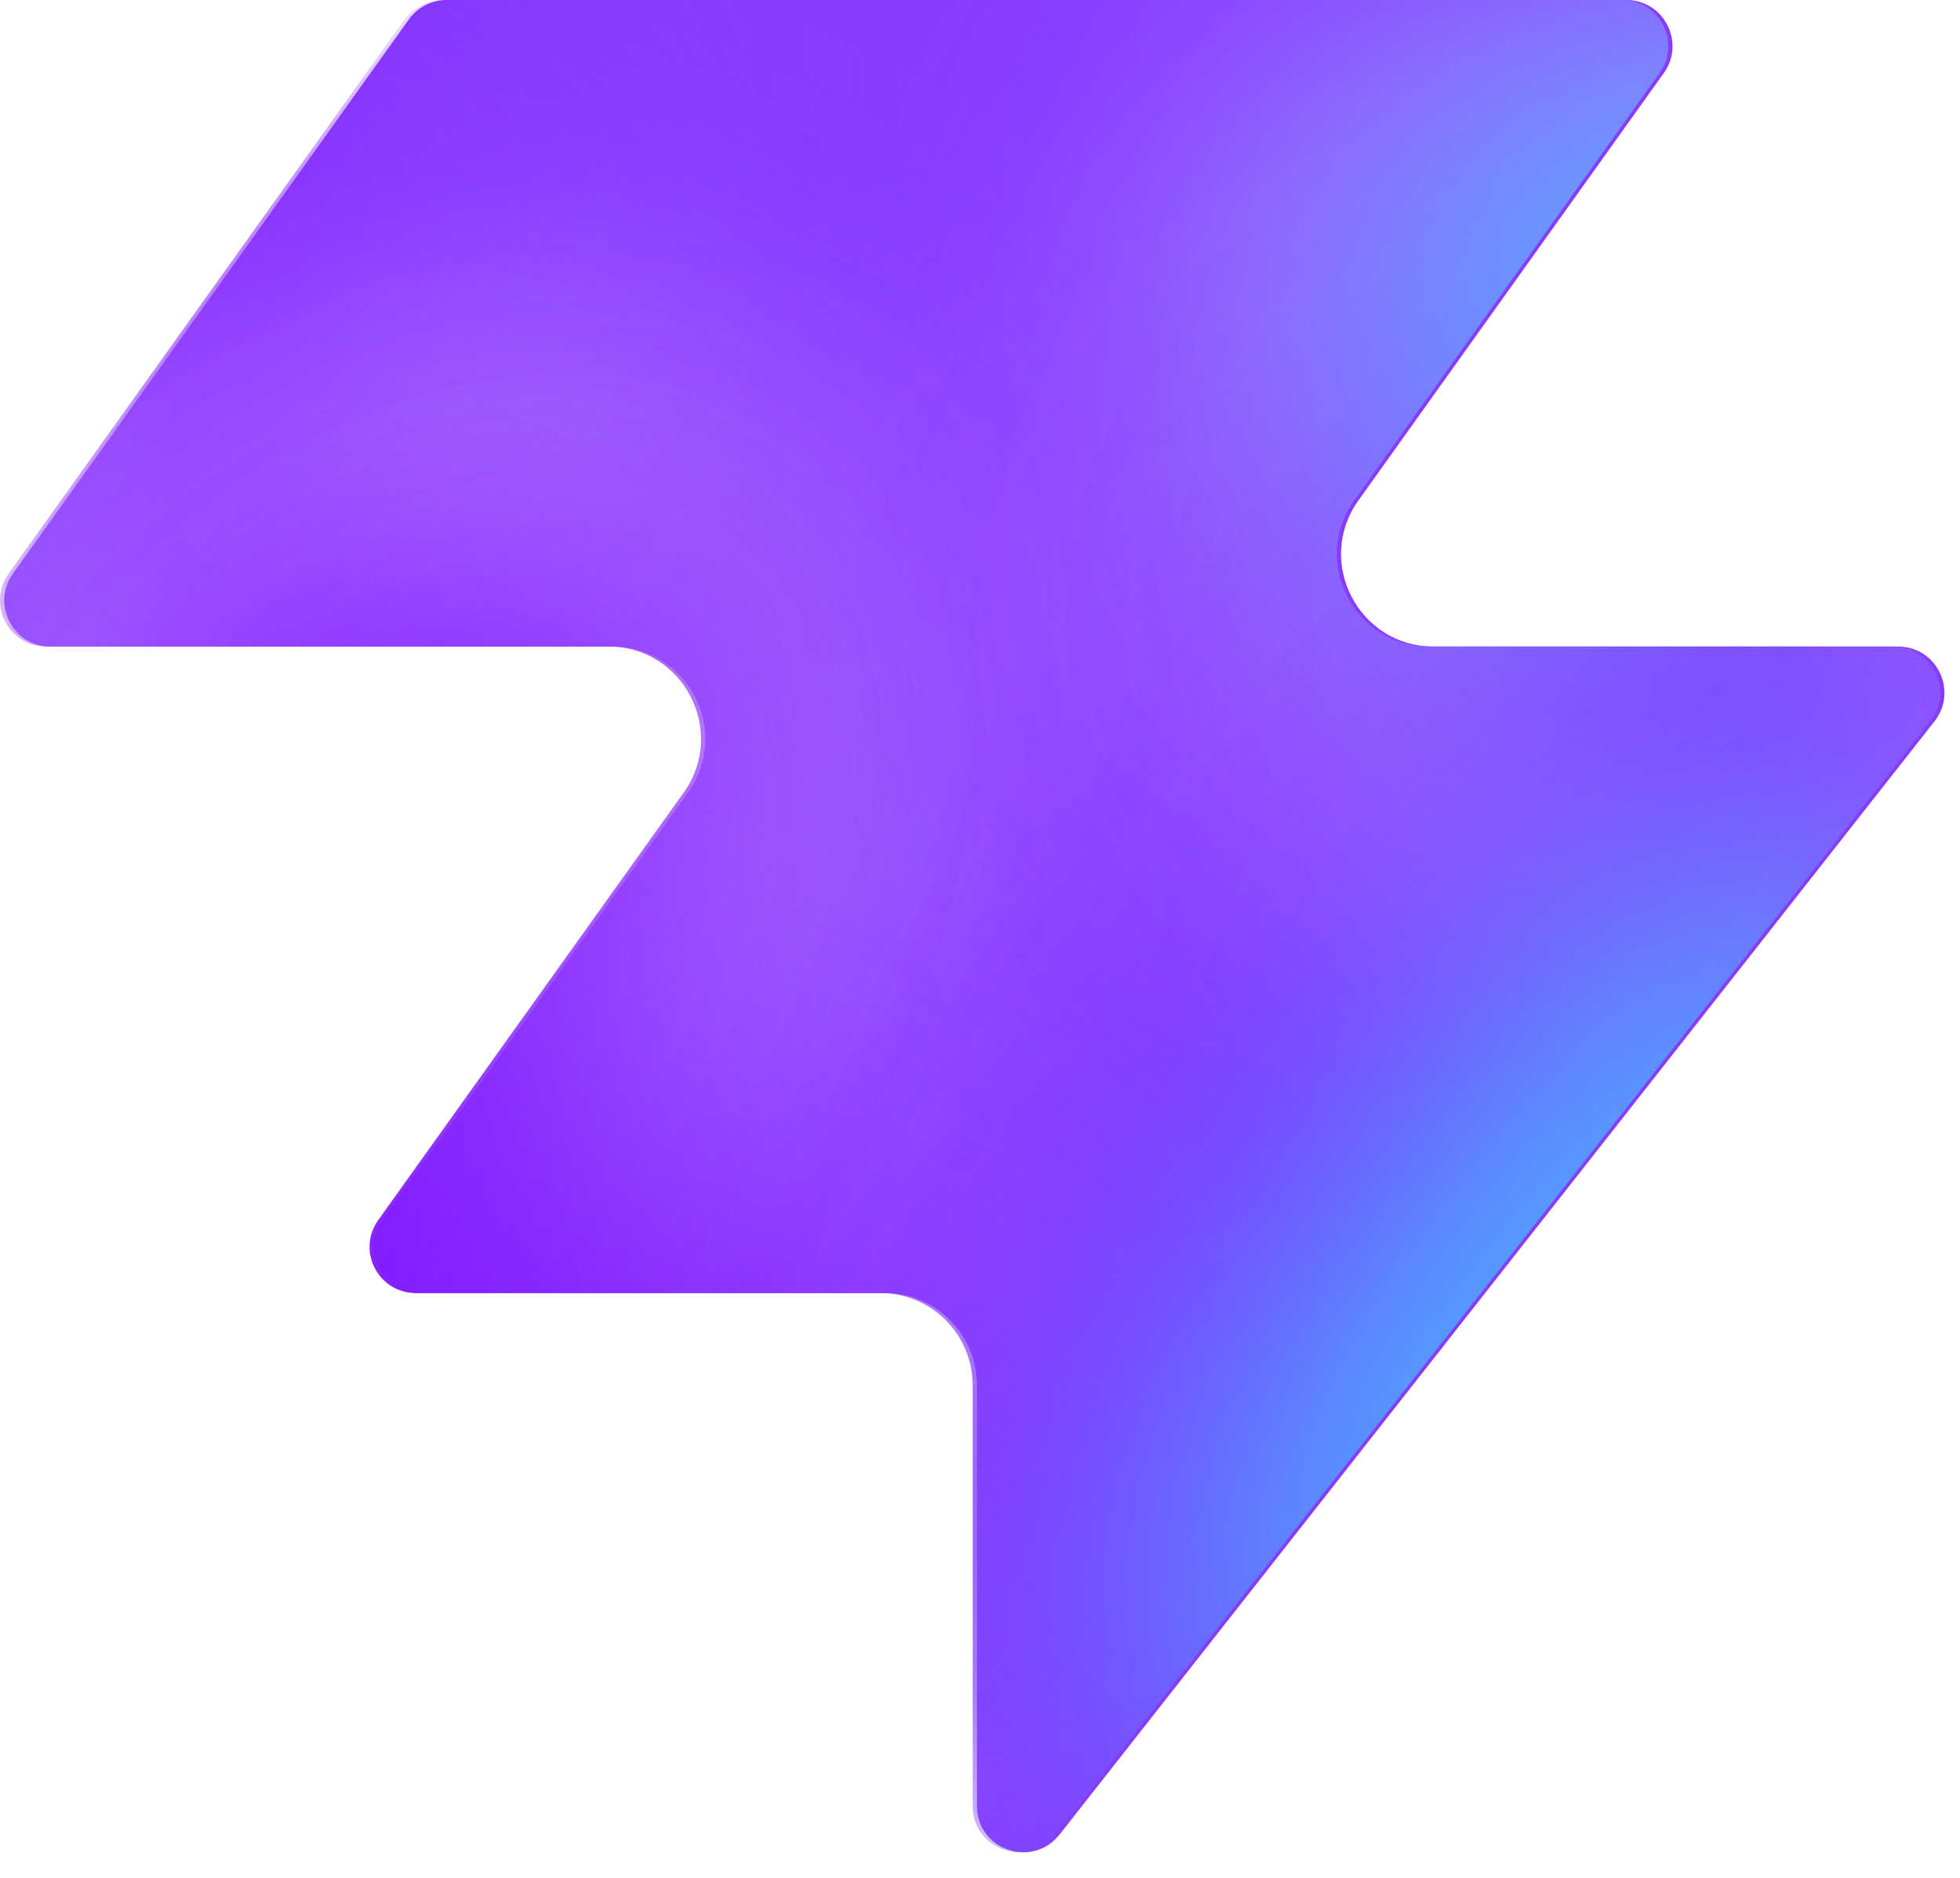
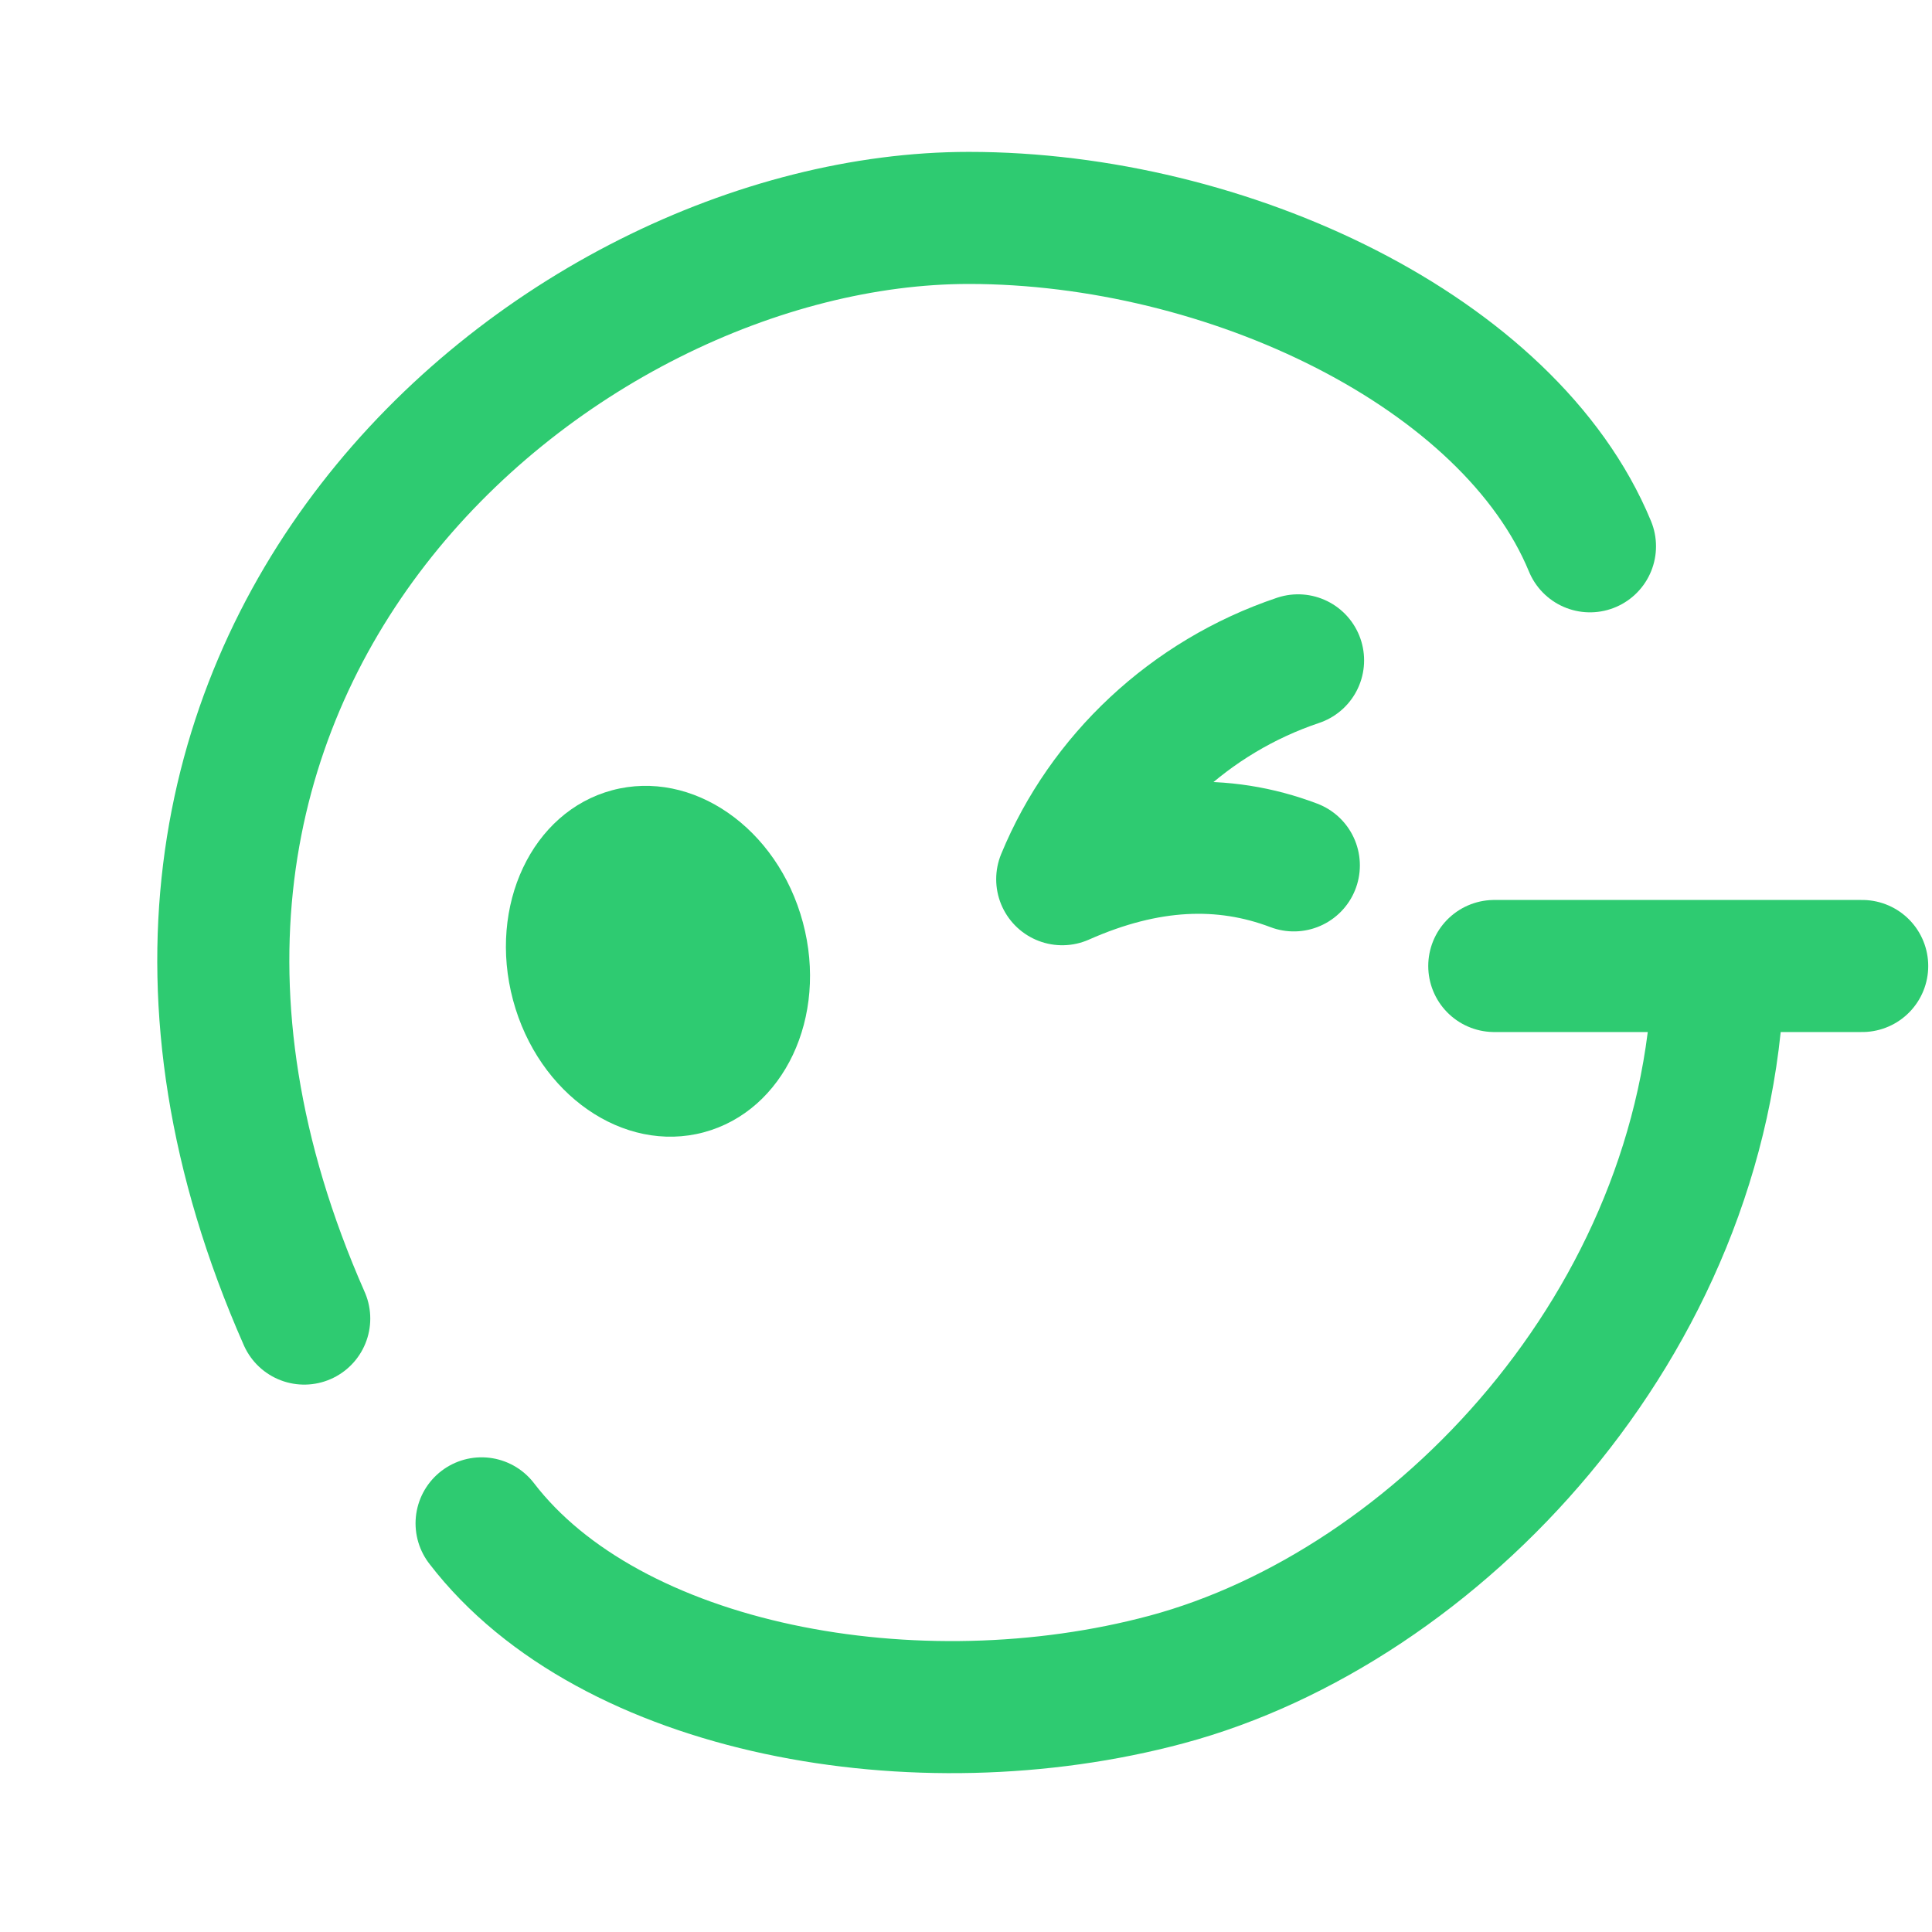
- <svg xmlns="http://www.w3.org/2000/svg" width="48" height="46" fill="none" viewBox="0 0 48 46">
-   <path fill="#863bff" d="M25.946 44.938c-.664.845-2.021.375-2.021-.698V33.937a2.26 2.26 0 0 0-2.262-2.262H10.287c-.92 0-1.456-1.04-.92-1.788l7.48-10.471c1.07-1.497 0-3.578-1.842-3.578H1.237c-.92 0-1.456-1.04-.92-1.788L10.013.474c.214-.297.556-.474.92-.474h28.894c.92 0 1.456 1.04.92 1.788l-7.48 10.471c-1.07 1.498 0 3.579 1.842 3.579h11.377c.943 0 1.473 1.088.89 1.83L25.947 44.94z" style="fill:#863bff;fill:color(display-p3 .525 .23 1);fill-opacity:1" />
-   <mask id="a" width="48" height="46" x="0" y="0" maskUnits="userSpaceOnUse" style="mask-type:alpha">
-     <path fill="#000" d="M25.842 44.938c-.664.844-2.021.375-2.021-.698V33.937a2.26 2.26 0 0 0-2.262-2.262H10.183c-.92 0-1.456-1.04-.92-1.788l7.48-10.471c1.07-1.498 0-3.579-1.842-3.579H1.133c-.92 0-1.456-1.04-.92-1.787L9.91.473c.214-.297.556-.474.92-.474h28.894c.92 0 1.456 1.04.92 1.788l-7.48 10.471c-1.07 1.498 0 3.578 1.842 3.578h11.377c.943 0 1.473 1.088.89 1.832L25.843 44.94z" style="fill:#000;fill-opacity:1" />
-   </mask>
-   <g mask="url(#a)">
-     <g filter="url(#b)">
-       <ellipse cx="5.508" cy="14.704" fill="#ede6ff" rx="5.508" ry="14.704" style="fill:#ede6ff;fill:color(display-p3 .927 .903 1);fill-opacity:1" transform="matrix(.00324 1 1 -.00324 -4.47 31.516)" />
-     </g>
-     <g filter="url(#c)">
-       <ellipse cx="10.399" cy="29.851" fill="#ede6ff" rx="10.399" ry="29.851" style="fill:#ede6ff;fill:color(display-p3 .927 .903 1);fill-opacity:1" transform="matrix(.00324 1 1 -.00324 -39.328 7.883)" />
-     </g>
-     <g filter="url(#d)">
-       <ellipse cx="5.508" cy="30.487" fill="#7e14ff" rx="5.508" ry="30.487" style="fill:#7e14ff;fill:color(display-p3 .492 .077 1);fill-opacity:1" transform="rotate(89.814 -25.913 -14.639)scale(1 -1)" />
-     </g>
-     <g filter="url(#e)">
-       <ellipse cx="5.508" cy="30.599" fill="#7e14ff" rx="5.508" ry="30.599" style="fill:#7e14ff;fill:color(display-p3 .492 .077 1);fill-opacity:1" transform="rotate(89.814 -32.644 -3.334)scale(1 -1)" />
-     </g>
-     <g filter="url(#f)">
-       <ellipse cx="5.508" cy="30.599" fill="#7e14ff" rx="5.508" ry="30.599" style="fill:#7e14ff;fill:color(display-p3 .492 .077 1);fill-opacity:1" transform="matrix(.00324 1 1 -.00324 -34.34 30.47)" />
-     </g>
-     <g filter="url(#g)">
-       <ellipse cx="14.072" cy="22.078" fill="#ede6ff" rx="14.072" ry="22.078" style="fill:#ede6ff;fill:color(display-p3 .927 .903 1);fill-opacity:1" transform="rotate(93.35 24.506 48.493)scale(-1 1)" />
-     </g>
-     <g filter="url(#h)">
-       <ellipse cx="3.47" cy="21.501" fill="#7e14ff" rx="3.47" ry="21.501" style="fill:#7e14ff;fill:color(display-p3 .492 .077 1);fill-opacity:1" transform="rotate(89.009 28.708 47.59)scale(-1 1)" />
-     </g>
-     <g filter="url(#i)">
-       <ellipse cx="3.47" cy="21.501" fill="#7e14ff" rx="3.47" ry="21.501" style="fill:#7e14ff;fill:color(display-p3 .492 .077 1);fill-opacity:1" transform="rotate(89.009 28.708 47.59)scale(-1 1)" />
-     </g>
-     <g filter="url(#j)">
-       <ellipse cx=".387" cy="8.972" fill="#7e14ff" rx="4.407" ry="29.108" style="fill:#7e14ff;fill:color(display-p3 .492 .077 1);fill-opacity:1" transform="rotate(39.51 .387 8.972)" />
-     </g>
-     <g filter="url(#k)">
-       <ellipse cx="47.523" cy="-6.092" fill="#7e14ff" rx="4.407" ry="29.108" style="fill:#7e14ff;fill:color(display-p3 .492 .077 1);fill-opacity:1" transform="rotate(37.892 47.523 -6.092)" />
-     </g>
-     <g filter="url(#l)">
-       <ellipse cx="41.412" cy="6.333" fill="#47bfff" rx="5.971" ry="9.665" style="fill:#47bfff;fill:color(display-p3 .28 .748 1);fill-opacity:1" transform="rotate(37.892 41.412 6.333)" />
-     </g>
-     <g filter="url(#m)">
-       <ellipse cx="-1.879" cy="38.332" fill="#7e14ff" rx="4.407" ry="29.108" style="fill:#7e14ff;fill:color(display-p3 .492 .077 1);fill-opacity:1" transform="rotate(37.892 -1.88 38.332)" />
-     </g>
-     <g filter="url(#n)">
-       <ellipse cx="-1.879" cy="38.332" fill="#7e14ff" rx="4.407" ry="29.108" style="fill:#7e14ff;fill:color(display-p3 .492 .077 1);fill-opacity:1" transform="rotate(37.892 -1.88 38.332)" />
-     </g>
-     <g filter="url(#o)">
-       <ellipse cx="35.651" cy="29.907" fill="#7e14ff" rx="4.407" ry="29.108" style="fill:#7e14ff;fill:color(display-p3 .492 .077 1);fill-opacity:1" transform="rotate(37.892 35.651 29.907)" />
-     </g>
-     <g filter="url(#p)">
-       <ellipse cx="38.418" cy="32.4" fill="#47bfff" rx="5.971" ry="15.297" style="fill:#47bfff;fill:color(display-p3 .28 .748 1);fill-opacity:1" transform="rotate(37.892 38.418 32.4)" />
-     </g>
-   </g>
-   <defs>
-     <filter id="b" width="60.045" height="41.654" x="-19.77" y="16.149" color-interpolation-filters="sRGB" filterUnits="userSpaceOnUse">
-       <feFlood flood-opacity="0" result="BackgroundImageFix" />
-       <feBlend in="SourceGraphic" in2="BackgroundImageFix" result="shape" />
-       <feGaussianBlur result="effect1_foregroundBlur_2002_17158" stdDeviation="7.659" />
-     </filter>
-     <filter id="c" width="90.34" height="51.437" x="-54.613" y="-7.533" color-interpolation-filters="sRGB" filterUnits="userSpaceOnUse">
-       <feFlood flood-opacity="0" result="BackgroundImageFix" />
-       <feBlend in="SourceGraphic" in2="BackgroundImageFix" result="shape" />
-       <feGaussianBlur result="effect1_foregroundBlur_2002_17158" stdDeviation="7.659" />
-     </filter>
-     <filter id="d" width="79.355" height="29.4" x="-49.64" y="2.03" color-interpolation-filters="sRGB" filterUnits="userSpaceOnUse">
-       <feFlood flood-opacity="0" result="BackgroundImageFix" />
-       <feBlend in="SourceGraphic" in2="BackgroundImageFix" result="shape" />
-       <feGaussianBlur result="effect1_foregroundBlur_2002_17158" stdDeviation="4.596" />
-     </filter>
-     <filter id="e" width="79.579" height="29.4" x="-45.045" y="20.029" color-interpolation-filters="sRGB" filterUnits="userSpaceOnUse">
-       <feFlood flood-opacity="0" result="BackgroundImageFix" />
-       <feBlend in="SourceGraphic" in2="BackgroundImageFix" result="shape" />
-       <feGaussianBlur result="effect1_foregroundBlur_2002_17158" stdDeviation="4.596" />
-     </filter>
-     <filter id="f" width="79.579" height="29.4" x="-43.513" y="21.178" color-interpolation-filters="sRGB" filterUnits="userSpaceOnUse">
-       <feFlood flood-opacity="0" result="BackgroundImageFix" />
-       <feBlend in="SourceGraphic" in2="BackgroundImageFix" result="shape" />
-       <feGaussianBlur result="effect1_foregroundBlur_2002_17158" stdDeviation="4.596" />
-     </filter>
-     <filter id="g" width="74.749" height="58.852" x="15.756" y="-17.901" color-interpolation-filters="sRGB" filterUnits="userSpaceOnUse">
-       <feFlood flood-opacity="0" result="BackgroundImageFix" />
-       <feBlend in="SourceGraphic" in2="BackgroundImageFix" result="shape" />
-       <feGaussianBlur result="effect1_foregroundBlur_2002_17158" stdDeviation="7.659" />
-     </filter>
-     <filter id="h" width="61.377" height="25.362" x="23.548" y="2.284" color-interpolation-filters="sRGB" filterUnits="userSpaceOnUse">
-       <feFlood flood-opacity="0" result="BackgroundImageFix" />
-       <feBlend in="SourceGraphic" in2="BackgroundImageFix" result="shape" />
-       <feGaussianBlur result="effect1_foregroundBlur_2002_17158" stdDeviation="4.596" />
-     </filter>
-     <filter id="i" width="61.377" height="25.362" x="23.548" y="2.284" color-interpolation-filters="sRGB" filterUnits="userSpaceOnUse">
-       <feFlood flood-opacity="0" result="BackgroundImageFix" />
-       <feBlend in="SourceGraphic" in2="BackgroundImageFix" result="shape" />
-       <feGaussianBlur result="effect1_foregroundBlur_2002_17158" stdDeviation="4.596" />
-     </filter>
-     <filter id="j" width="56.045" height="63.649" x="-27.636" y="-22.853" color-interpolation-filters="sRGB" filterUnits="userSpaceOnUse">
-       <feFlood flood-opacity="0" result="BackgroundImageFix" />
-       <feBlend in="SourceGraphic" in2="BackgroundImageFix" result="shape" />
-       <feGaussianBlur result="effect1_foregroundBlur_2002_17158" stdDeviation="4.596" />
-     </filter>
-     <filter id="k" width="54.814" height="64.646" x="20.116" y="-38.415" color-interpolation-filters="sRGB" filterUnits="userSpaceOnUse">
-       <feFlood flood-opacity="0" result="BackgroundImageFix" />
-       <feBlend in="SourceGraphic" in2="BackgroundImageFix" result="shape" />
-       <feGaussianBlur result="effect1_foregroundBlur_2002_17158" stdDeviation="4.596" />
-     </filter>
-     <filter id="l" width="33.541" height="35.313" x="24.641" y="-11.323" color-interpolation-filters="sRGB" filterUnits="userSpaceOnUse">
-       <feFlood flood-opacity="0" result="BackgroundImageFix" />
-       <feBlend in="SourceGraphic" in2="BackgroundImageFix" result="shape" />
-       <feGaussianBlur result="effect1_foregroundBlur_2002_17158" stdDeviation="4.596" />
-     </filter>
-     <filter id="m" width="54.814" height="64.646" x="-29.286" y="6.009" color-interpolation-filters="sRGB" filterUnits="userSpaceOnUse">
-       <feFlood flood-opacity="0" result="BackgroundImageFix" />
-       <feBlend in="SourceGraphic" in2="BackgroundImageFix" result="shape" />
-       <feGaussianBlur result="effect1_foregroundBlur_2002_17158" stdDeviation="4.596" />
-     </filter>
-     <filter id="n" width="54.814" height="64.646" x="-29.286" y="6.009" color-interpolation-filters="sRGB" filterUnits="userSpaceOnUse">
-       <feFlood flood-opacity="0" result="BackgroundImageFix" />
-       <feBlend in="SourceGraphic" in2="BackgroundImageFix" result="shape" />
-       <feGaussianBlur result="effect1_foregroundBlur_2002_17158" stdDeviation="4.596" />
-     </filter>
-     <filter id="o" width="54.814" height="64.646" x="8.244" y="-2.416" color-interpolation-filters="sRGB" filterUnits="userSpaceOnUse">
-       <feFlood flood-opacity="0" result="BackgroundImageFix" />
-       <feBlend in="SourceGraphic" in2="BackgroundImageFix" result="shape" />
-       <feGaussianBlur result="effect1_foregroundBlur_2002_17158" stdDeviation="4.596" />
-     </filter>
-     <filter id="p" width="39.409" height="43.623" x="18.713" y="10.588" color-interpolation-filters="sRGB" filterUnits="userSpaceOnUse">
-       <feFlood flood-opacity="0" result="BackgroundImageFix" />
-       <feBlend in="SourceGraphic" in2="BackgroundImageFix" result="shape" />
-       <feGaussianBlur result="effect1_foregroundBlur_2002_17158" stdDeviation="4.596" />
-     </filter>
-   </defs>
+ <svg xmlns="http://www.w3.org/2000/svg" viewBox="0 0 1024 1024">
+   <path fill="none" stroke="#2ecb71" stroke-linecap="round" stroke-width="70" stroke-miterlimit="100" fill-rule="evenodd" d="m161.25 698.87c-152.05-344.77 132.16-583.37 352.25-583.37 137 0 286.59 70.82 329.22 174.05" />
+   <path fill="none" stroke="#2ecb71" stroke-linecap="round" stroke-width="70" stroke-miterlimit="100" fill-rule="evenodd" d="m910.76 517.89c-6.32 183.63-149.39 333.88-292.42 372.27-132.32 35.52-295.15 5.9-363.09-82.75" />
+   <path fill="none" stroke="#2ecb71" stroke-linecap="round" stroke-width="70" stroke-miterlimit="100" d="m792 512h195" />
+   <path fill-rule="evenodd" fill="#2ecb71" d="m373.03 600.14c-42.48 11.38-87.68-19.93-101.11-70.06-13.43-50.13 10.05-99.85 52.53-111.23 42.48-11.38 87.67 19.93 101.1 70.06 13.44 50.13-10.04 99.85-52.52 111.23z" />
+   <path fill="none" stroke="#2ecb71" stroke-linecap="round" stroke-linejoin="round" stroke-width="70" d="m688 350c-57.46 19.29-103.01 62.55-125 116 44.77-19.85 85.19-21.56 122.76-7.33" />
</svg>
